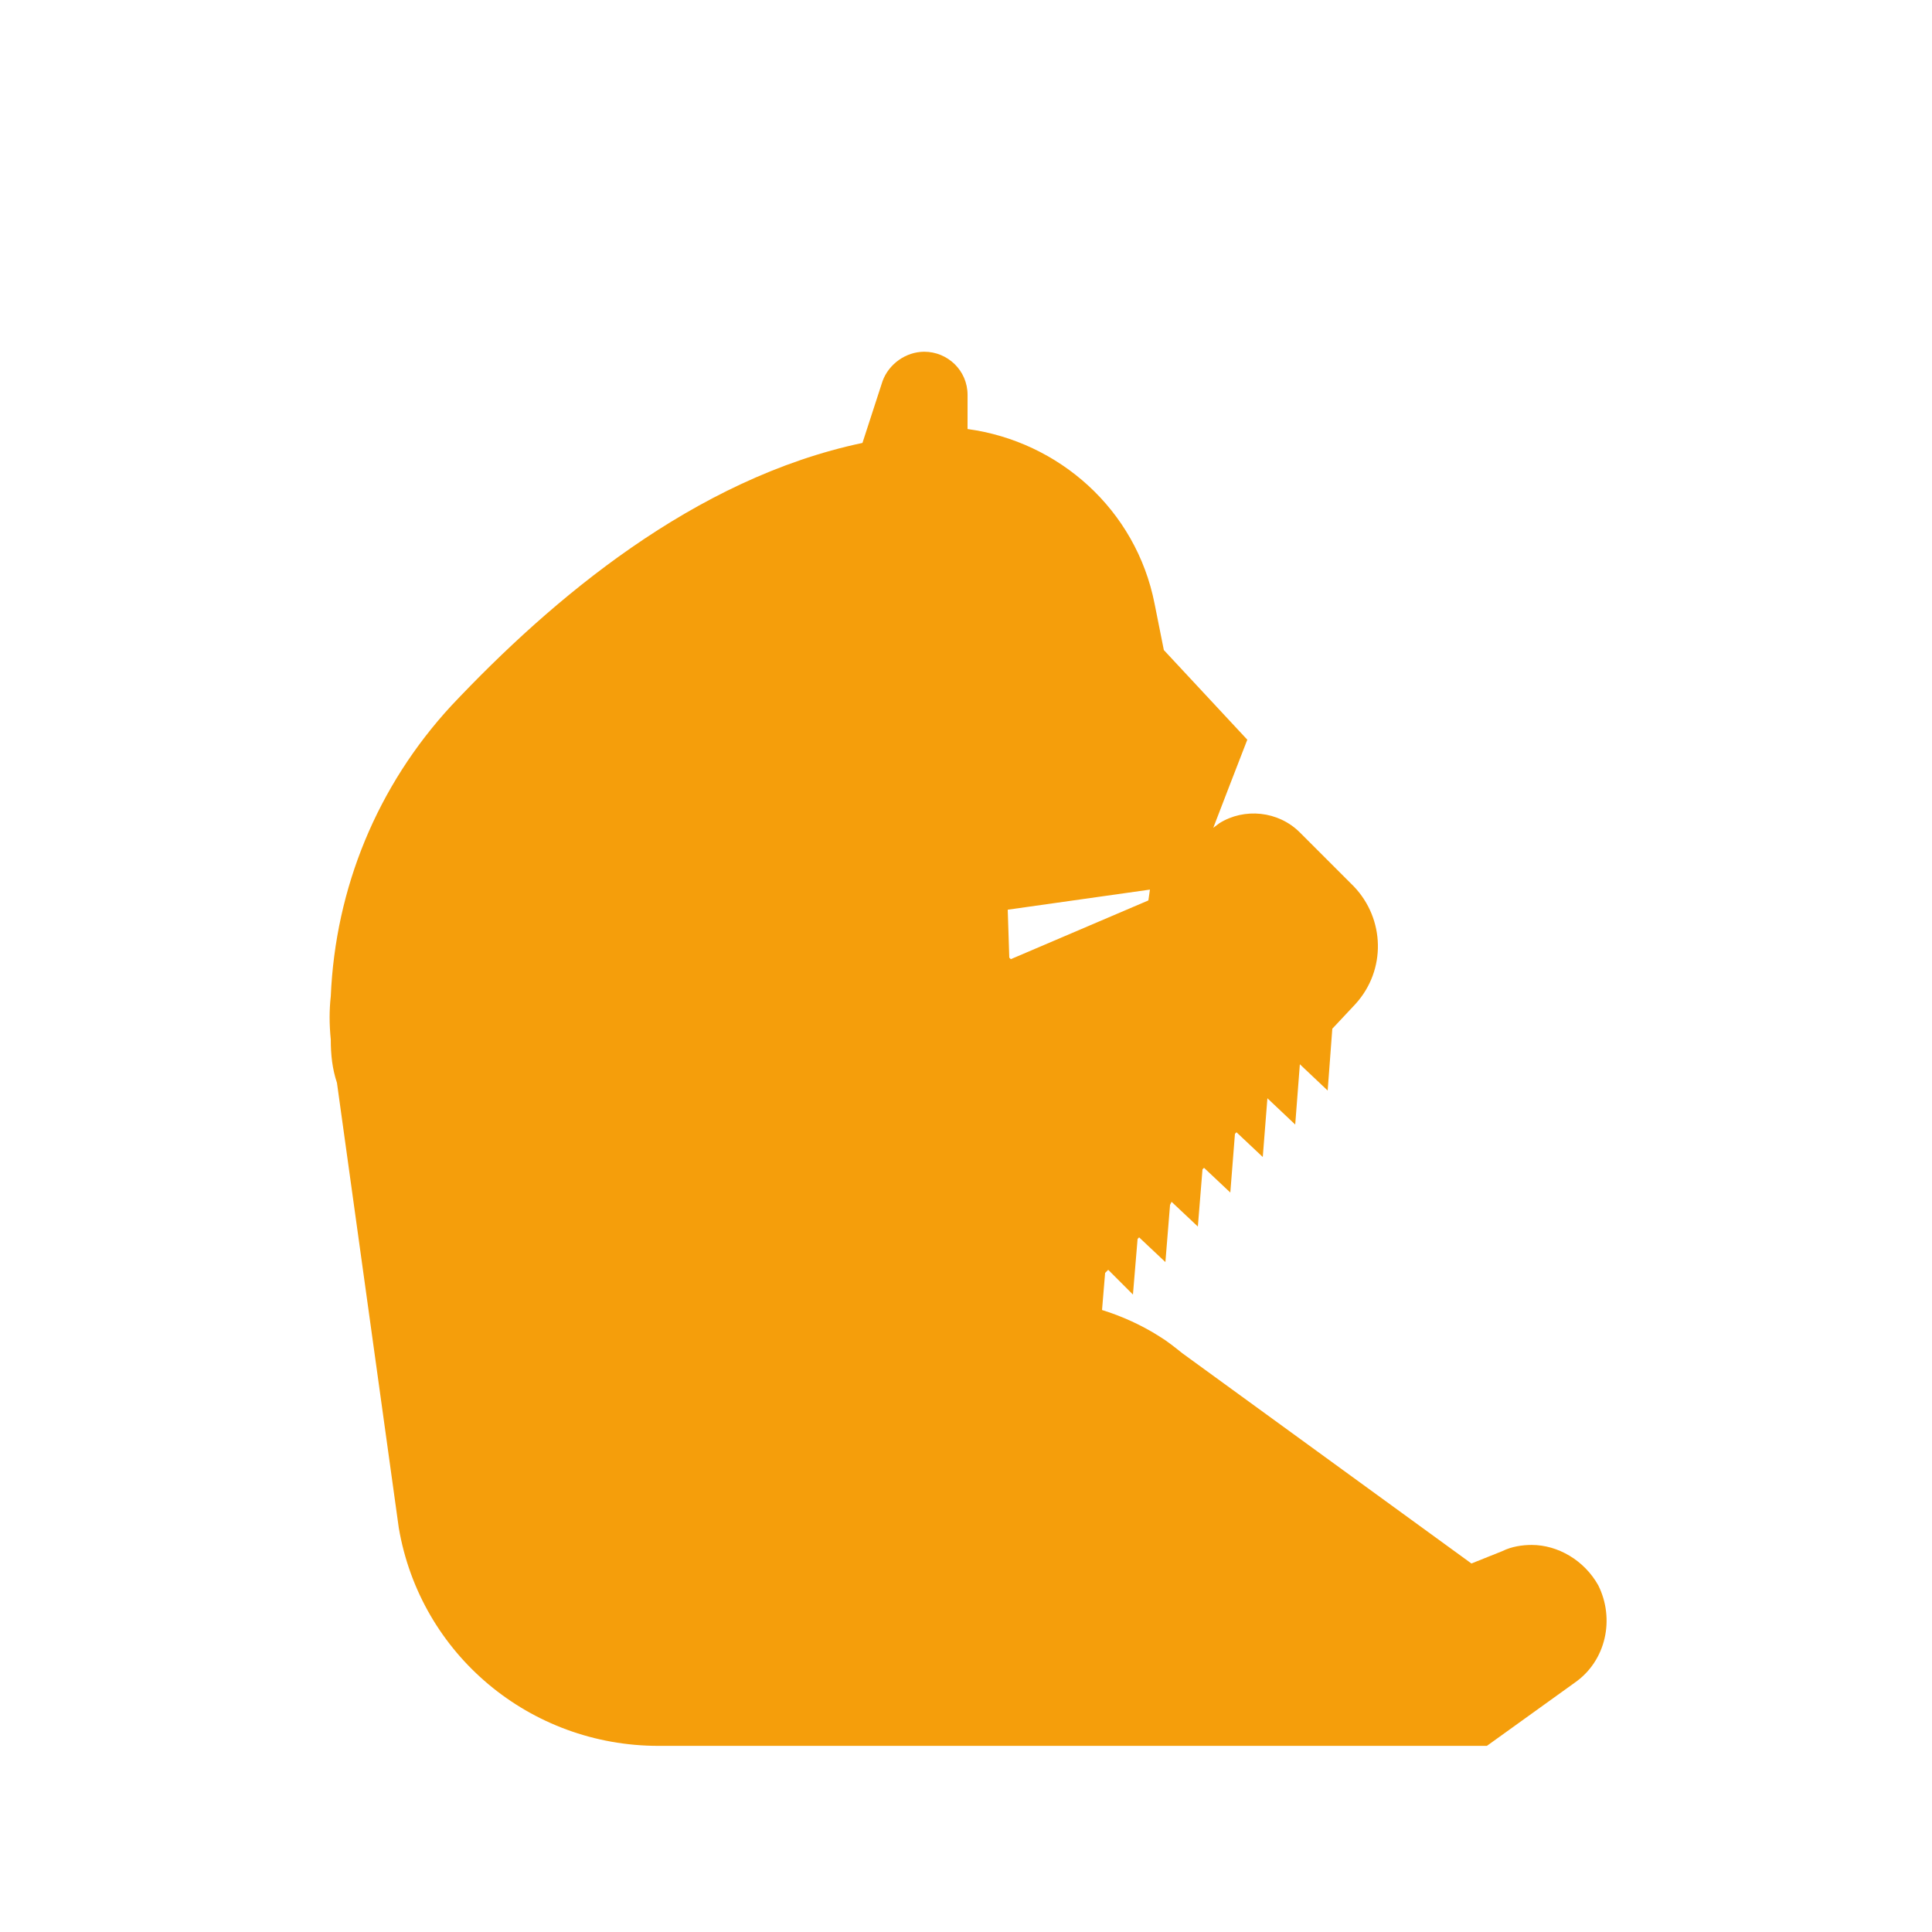
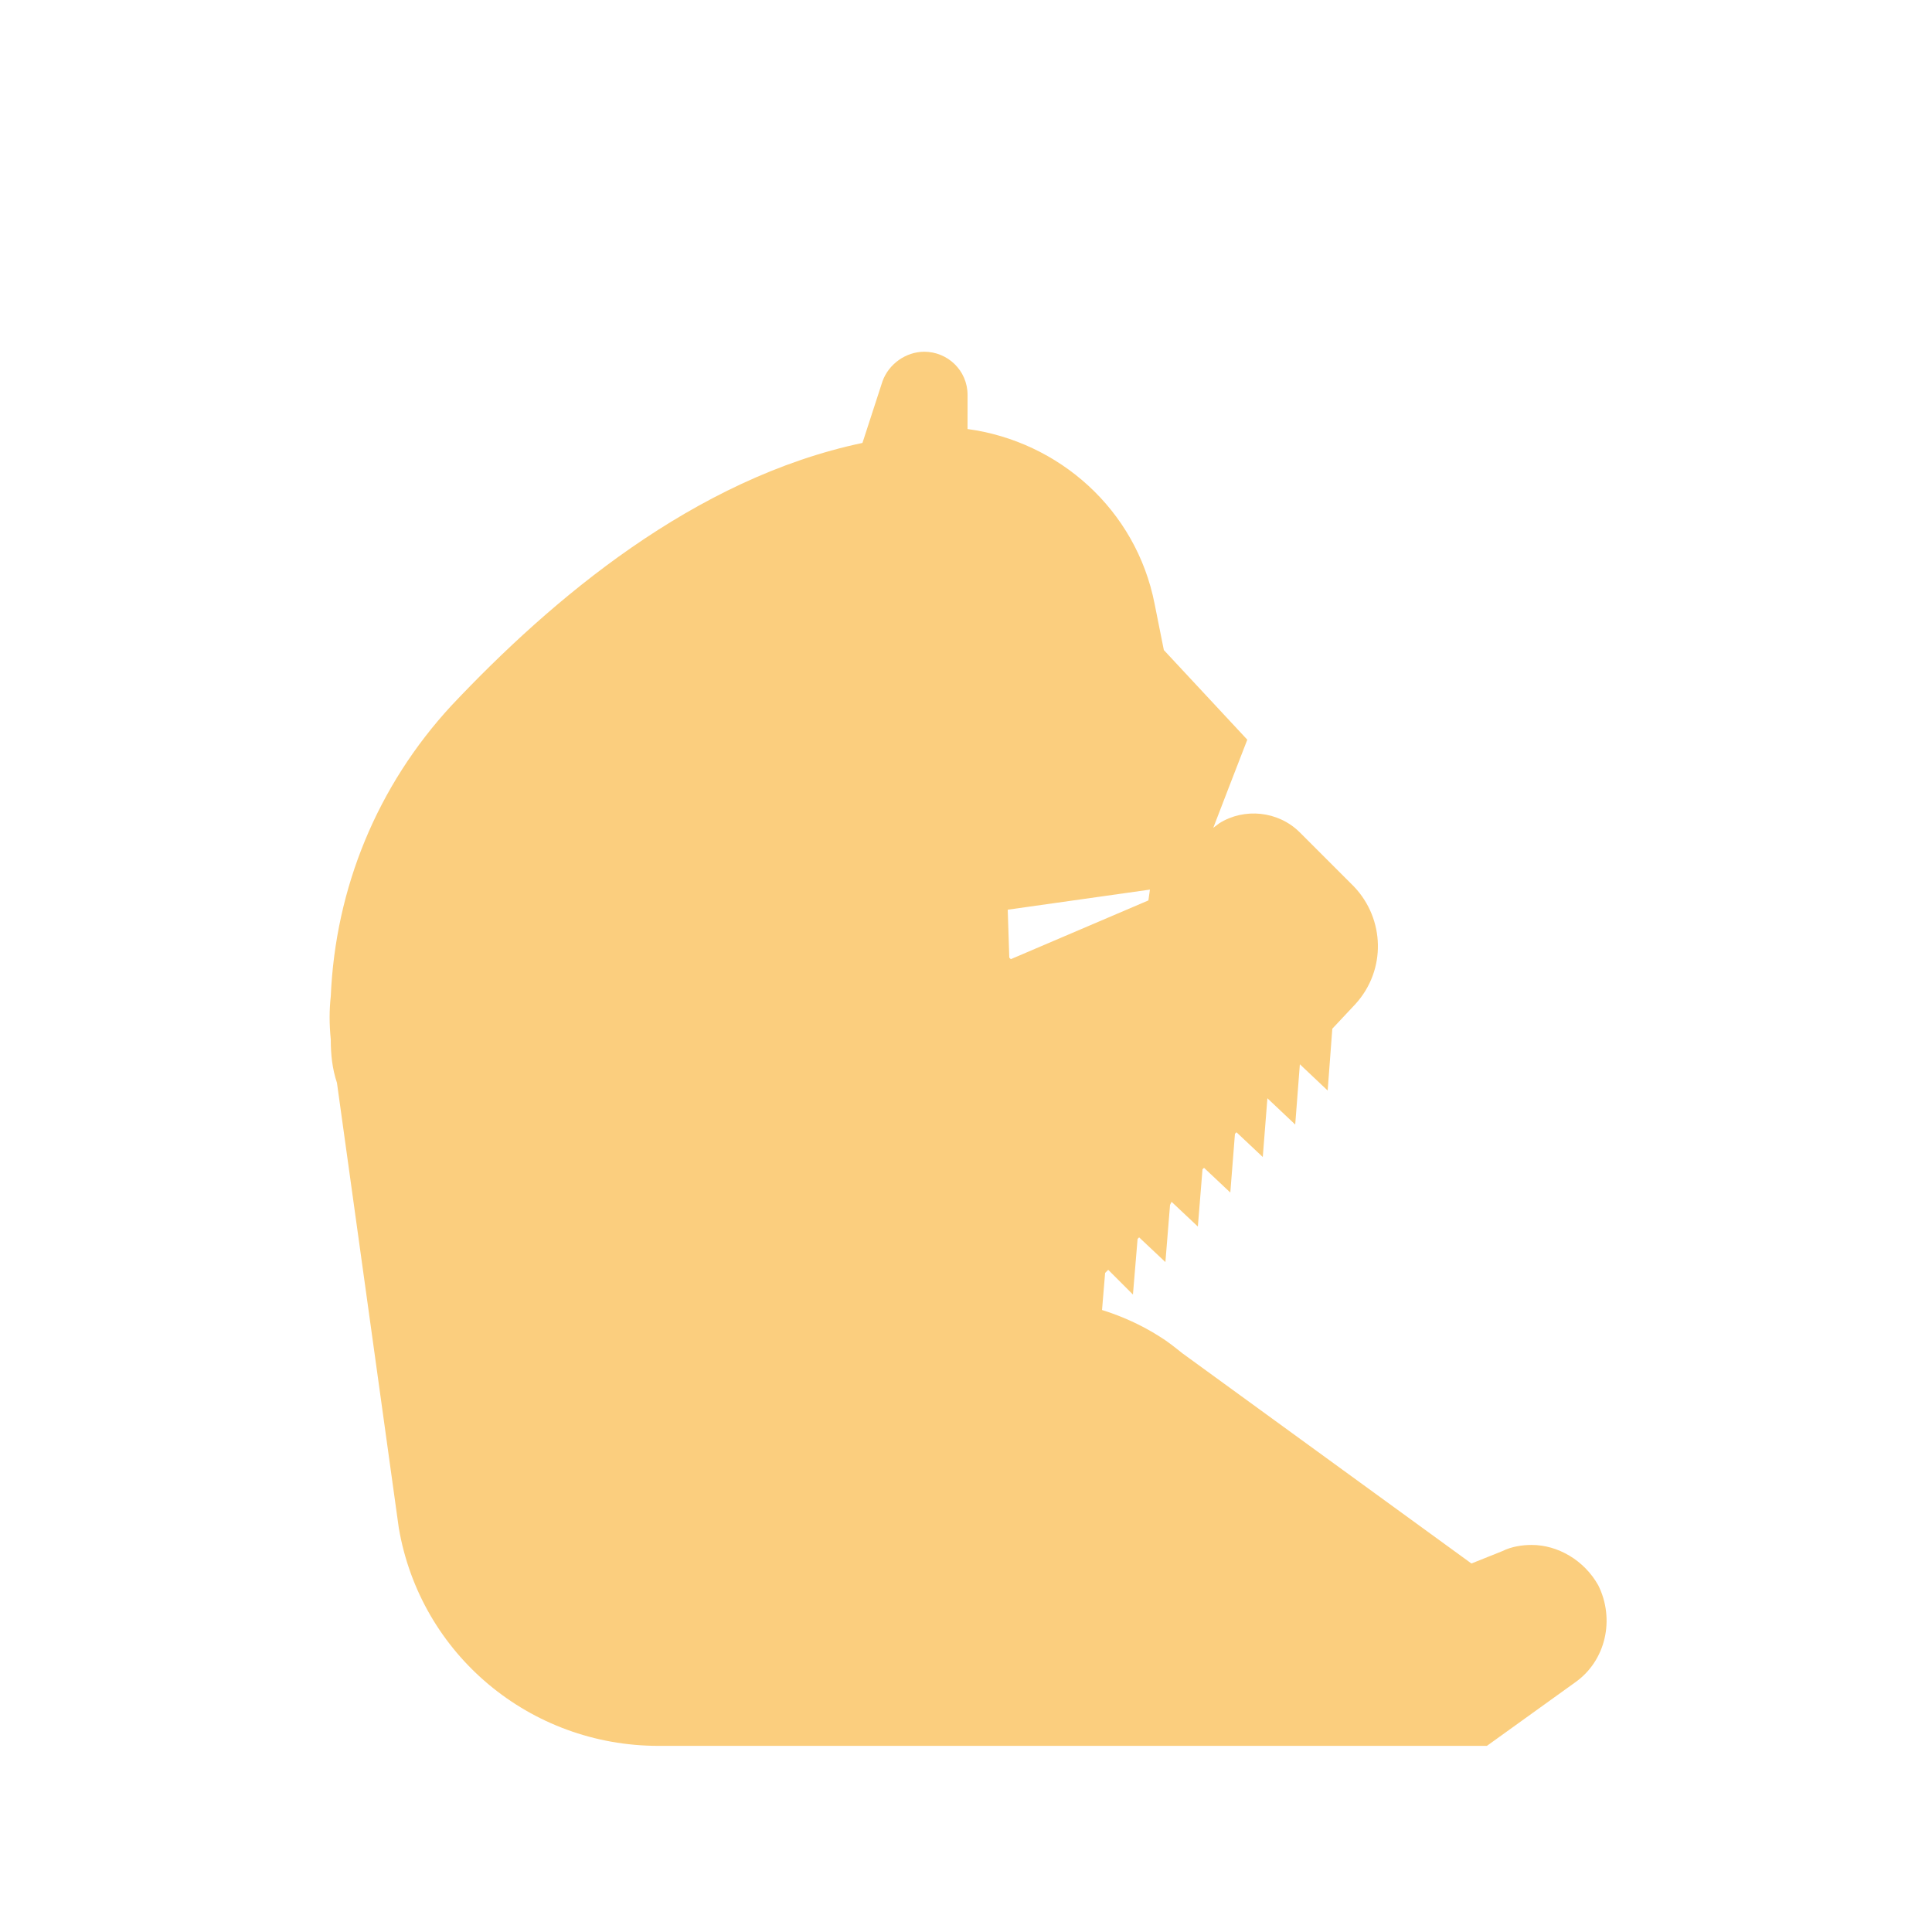
- <svg xmlns="http://www.w3.org/2000/svg" xmlns:xlink="http://www.w3.org/1999/xlink" width="700pt" height="700pt" version="1.1" viewBox="0 0 700 500" fill="rgb(245,158,11)">
+ <svg xmlns="http://www.w3.org/2000/svg" xmlns:xlink="http://www.w3.org/1999/xlink" width="700pt" height="700pt" version="1.1" viewBox="0 0 700 500" fill="rgb(251, 206, 126)">
  <defs>
    <symbol id="v" overflow="visible">
      <path d="m18.766-1.125c-0.969 0.5-1.98 0.875-3.031 1.125-1.043 0.258-2.137 0.391-3.281 0.391-3.398 0-6.09-0.945-8.078-2.844-1.992-1.906-2.984-4.484-2.984-7.734 0-3.258 0.992-5.836 2.984-7.734 1.988-1.906 4.68-2.859 8.078-2.859 1.145 0 2.238 0.133 3.281 0.391 1.051 0.25 2.062 0.625 3.031 1.125v4.219c-0.98-0.656-1.945-1.141-2.891-1.453-0.949-0.312-1.949-0.469-3-0.469-1.875 0-3.352 0.605-4.422 1.812-1.074 1.199-1.609 2.856-1.609 4.969 0 2.106 0.535 3.762 1.609 4.969 1.07 1.199 2.547 1.797 4.422 1.797 1.051 0 2.051-0.148 3-0.453 0.945-0.312 1.91-0.801 2.891-1.469z" />
    </symbol>
    <symbol id="a" overflow="visible">
      <path d="m13.734-11.141c-0.438-0.195-0.871-0.344-1.297-0.438-0.418-0.102-0.84-0.156-1.266-0.156-1.262 0-2.231 0.406-2.906 1.219-0.68 0.805-1.016 1.953-1.016 3.453v7.062h-4.891v-15.312h4.891v2.516c0.625-1 1.344-1.727 2.156-2.188 0.82-0.469 1.801-0.703 2.938-0.703 0.164 0 0.344 0.012 0.531 0.031 0.195 0.012 0.477 0.039 0.844 0.078z" />
    </symbol>
    <symbol id="b" overflow="visible">
      <path d="m17.641-7.703v1.406h-11.453c0.125 1.148 0.539 2.008 1.25 2.578 0.707 0.574 1.703 0.859 2.984 0.859 1.031 0 2.082-0.148 3.156-0.453 1.082-0.312 2.191-0.773 3.328-1.391v3.766c-1.156 0.438-2.312 0.766-3.469 0.984-1.156 0.227-2.312 0.344-3.469 0.344-2.773 0-4.93-0.703-6.469-2.109-1.531-1.406-2.297-3.379-2.297-5.922 0-2.5 0.754-4.461 2.266-5.891 1.508-1.438 3.582-2.156 6.219-2.156 2.406 0 4.332 0.73 5.781 2.188 1.445 1.449 2.172 3.383 2.172 5.797zm-5.031-1.625c0-0.926-0.273-1.672-0.812-2.234-0.543-0.57-1.25-0.859-2.125-0.859-0.949 0-1.719 0.266-2.312 0.797s-0.965 1.297-1.109 2.297z" />
    </symbol>
    <symbol id="f" overflow="visible">
      <path d="m9.219-6.891c-1.023 0-1.793 0.172-2.312 0.516-0.512 0.344-0.766 0.855-0.766 1.531 0 0.625 0.207 1.117 0.625 1.469 0.414 0.344 0.988 0.516 1.719 0.516 0.926 0 1.703-0.328 2.328-0.984 0.633-0.664 0.953-1.492 0.953-2.484v-0.562zm7.469-1.844v8.734h-4.922v-2.266c-0.656 0.93-1.398 1.605-2.219 2.031-0.824 0.414-1.824 0.625-3 0.625-1.586 0-2.871-0.457-3.859-1.375-0.992-0.926-1.484-2.129-1.484-3.609 0-1.789 0.613-3.102 1.844-3.938 1.238-0.844 3.18-1.266 5.828-1.266h2.891v-0.391c0-0.77-0.309-1.332-0.922-1.688-0.617-0.363-1.57-0.547-2.859-0.547-1.055 0-2.031 0.105-2.938 0.312-0.898 0.211-1.73 0.523-2.5 0.938v-3.734c1.039-0.25 2.086-0.441 3.141-0.578 1.062-0.133 2.125-0.203 3.188-0.203 2.758 0 4.75 0.547 5.969 1.641 1.227 1.086 1.844 2.856 1.844 5.312z" />
    </symbol>
    <symbol id="d" overflow="visible">
      <path d="m7.703-19.656v4.344h5.047v3.5h-5.047v6.5c0 0.711 0.141 1.188 0.422 1.438s0.836 0.375 1.672 0.375h2.516v3.5h-4.188c-1.938 0-3.312-0.398-4.125-1.203-0.805-0.812-1.203-2.18-1.203-4.109v-6.5h-2.422v-3.5h2.422v-4.344z" />
    </symbol>
    <symbol id="e" overflow="visible">
      <path d="m12.766-13.078v-8.203h4.922v21.281h-4.922v-2.219c-0.668 0.906-1.406 1.57-2.219 1.984s-1.758 0.625-2.828 0.625c-1.887 0-3.434-0.75-4.641-2.25-1.211-1.5-1.812-3.426-1.812-5.781 0-2.363 0.602-4.297 1.812-5.797 1.207-1.5 2.754-2.25 4.641-2.25 1.062 0 2 0.215 2.812 0.641 0.82 0.43 1.566 1.086 2.234 1.969zm-3.219 9.922c1.039 0 1.836-0.379 2.391-1.141 0.551-0.77 0.828-1.883 0.828-3.344 0-1.457-0.277-2.566-0.828-3.328-0.555-0.77-1.352-1.156-2.391-1.156-1.043 0-1.84 0.387-2.391 1.156-0.555 0.762-0.828 1.871-0.828 3.328 0 1.461 0.273 2.574 0.828 3.344 0.551 0.762 1.348 1.141 2.391 1.141z" />
    </symbol>
    <symbol id="j" overflow="visible">
      <path d="m10.5-3.156c1.051 0 1.852-0.379 2.406-1.141 0.551-0.77 0.828-1.883 0.828-3.344 0-1.457-0.277-2.566-0.828-3.328-0.555-0.77-1.355-1.156-2.406-1.156-1.055 0-1.859 0.387-2.422 1.156-0.555 0.773-0.828 1.883-0.828 3.328 0 1.449 0.273 2.559 0.828 3.328 0.562 0.773 1.367 1.156 2.422 1.156zm-3.25-9.922c0.676-0.883 1.422-1.539 2.234-1.969 0.82-0.426 1.766-0.641 2.828-0.641 1.895 0 3.445 0.75 4.656 2.25 1.207 1.5 1.812 3.434 1.812 5.797 0 2.356-0.605 4.281-1.812 5.781-1.211 1.5-2.762 2.25-4.656 2.25-1.062 0-2.008-0.211-2.828-0.625-0.812-0.426-1.559-1.086-2.234-1.984v2.219h-4.891v-21.281h4.891z" />
    </symbol>
    <symbol id="i" overflow="visible">
      <path d="m0.344-15.312h4.891l4.125 10.391 3.5-10.391h4.891l-6.438 16.766c-0.648 1.695-1.402 2.883-2.266 3.562-0.867 0.688-2 1.031-3.406 1.031h-2.844v-3.219h1.531c0.832 0 1.438-0.137 1.812-0.406 0.383-0.262 0.68-0.73 0.891-1.406l0.141-0.422z" />
    </symbol>
    <symbol id="h" overflow="visible">
      <path d="m2.578-20.406h14.203v3.969h-8.953v3.797h8.422v3.984h-8.422v4.672h9.25v3.984h-14.5z" />
    </symbol>
    <symbol id="u" overflow="visible">
      <path d="m2.578-20.406h5.25v7.766h7.766v-7.766h5.266v20.406h-5.266v-8.656h-7.766v8.656h-5.25z" />
    </symbol>
    <symbol id="t" overflow="visible">
      <path d="m2.359-15.312h4.891v15.312h-4.891zm0-5.969h4.891v4h-4.891z" />
    </symbol>
    <symbol id="s" overflow="visible">
      <path d="m14.312-14.828v3.719c-1.043-0.438-2.055-0.766-3.031-0.984-0.98-0.219-1.902-0.328-2.766-0.328-0.93 0-1.621 0.117-2.078 0.344-0.449 0.23-0.672 0.59-0.672 1.078 0 0.387 0.172 0.684 0.516 0.891 0.344 0.211 0.957 0.367 1.844 0.469l0.859 0.125c2.508 0.324 4.195 0.852 5.062 1.578 0.863 0.73 1.297 1.871 1.297 3.422 0 1.637-0.605 2.867-1.812 3.688-1.199 0.812-2.992 1.219-5.375 1.219-1.023 0-2.074-0.078-3.156-0.234-1.074-0.156-2.18-0.395-3.312-0.719v-3.719c0.969 0.48 1.961 0.84 2.984 1.078 1.031 0.23 2.078 0.344 3.141 0.344 0.957 0 1.676-0.129 2.156-0.391 0.477-0.27 0.719-0.664 0.719-1.188 0-0.438-0.168-0.758-0.5-0.969-0.336-0.219-0.996-0.383-1.984-0.5l-0.859-0.109c-2.18-0.27-3.703-0.773-4.578-1.516-0.875-0.738-1.312-1.859-1.312-3.359 0-1.625 0.551-2.828 1.656-3.609 1.113-0.789 2.82-1.188 5.125-1.188 0.895 0 1.836 0.074 2.828 0.219 1 0.137 2.082 0.352 3.25 0.641z" />
    </symbol>
    <symbol id="c" overflow="visible">
      <path d="m9.641-12.188c-1.086 0-1.914 0.391-2.484 1.172-0.574 0.781-0.859 1.906-0.859 3.375s0.285 2.594 0.859 3.375c0.57 0.773 1.398 1.156 2.484 1.156 1.062 0 1.875-0.383 2.438-1.156 0.57-0.781 0.859-1.906 0.859-3.375s-0.289-2.594-0.859-3.375c-0.562-0.781-1.375-1.172-2.438-1.172zm0-3.5c2.633 0 4.691 0.715 6.172 2.141 1.477 1.418 2.219 3.387 2.219 5.906 0 2.512-0.742 4.481-2.219 5.906-1.48 1.418-3.539 2.125-6.172 2.125-2.648 0-4.715-0.707-6.203-2.125-1.492-1.426-2.234-3.394-2.234-5.906 0-2.519 0.742-4.488 2.234-5.906 1.488-1.426 3.555-2.141 6.203-2.141z" />
    </symbol>
    <symbol id="g" overflow="visible">
      <path d="m17.75-9.328v9.328h-4.922v-7.141c0-1.32-0.031-2.234-0.094-2.734s-0.168-0.867-0.312-1.109c-0.188-0.312-0.449-0.555-0.781-0.734-0.324-0.176-0.695-0.266-1.109-0.266-1.023 0-1.824 0.398-2.406 1.188-0.586 0.781-0.875 1.871-0.875 3.266v7.531h-4.891v-15.312h4.891v2.234c0.738-0.883 1.52-1.539 2.344-1.969 0.832-0.426 1.75-0.641 2.75-0.641 1.77 0 3.113 0.547 4.031 1.641 0.914 1.086 1.375 2.656 1.375 4.719z" />
    </symbol>
    <symbol id="r" overflow="visible">
      <path d="m12.422-21.281v3.219h-2.703c-0.688 0-1.172 0.125-1.453 0.375-0.273 0.25-0.406 0.688-0.406 1.312v1.062h4.188v3.5h-4.188v11.812h-4.891v-11.812h-2.438v-3.5h2.438v-1.062c0-1.664 0.461-2.898 1.391-3.703 0.926-0.801 2.367-1.203 4.328-1.203z" />
    </symbol>
    <symbol id="q" overflow="visible">
      <path d="m16.547-12.766c0.613-0.945 1.348-1.672 2.203-2.172 0.852-0.5 1.789-0.75 2.812-0.75 1.758 0 3.098 0.547 4.016 1.641 0.926 1.086 1.391 2.656 1.391 4.719v9.328h-4.922v-7.984-0.359c0.008-0.133 0.016-0.32 0.016-0.562 0-1.082-0.164-1.863-0.484-2.344-0.312-0.488-0.824-0.734-1.531-0.734-0.93 0-1.648 0.387-2.156 1.156-0.512 0.762-0.773 1.867-0.781 3.312v7.516h-4.922v-7.984c0-1.695-0.148-2.785-0.438-3.266-0.293-0.488-0.812-0.734-1.562-0.734-0.938 0-1.664 0.387-2.172 1.156-0.512 0.762-0.766 1.859-0.766 3.297v7.531h-4.922v-15.312h4.922v2.234c0.602-0.863 1.289-1.516 2.062-1.953 0.781-0.438 1.641-0.656 2.578-0.656 1.062 0 2 0.258 2.812 0.766 0.812 0.512 1.426 1.23 1.844 2.156z" />
    </symbol>
    <symbol id="p" overflow="visible">
      <path d="m17.75-9.328v9.328h-4.922v-7.109c0-1.344-0.031-2.266-0.094-2.766s-0.168-0.867-0.312-1.109c-0.188-0.312-0.449-0.555-0.781-0.734-0.324-0.176-0.695-0.266-1.109-0.266-1.023 0-1.824 0.398-2.406 1.188-0.586 0.781-0.875 1.871-0.875 3.266v7.531h-4.891v-21.281h4.891v8.203c0.738-0.883 1.52-1.539 2.344-1.969 0.832-0.426 1.75-0.641 2.75-0.641 1.77 0 3.113 0.547 4.031 1.641 0.914 1.086 1.375 2.656 1.375 4.719z" />
    </symbol>
    <symbol id="o" overflow="visible">
      <path d="m2.578-20.406h5.875l7.422 14v-14h4.984v20.406h-5.875l-7.422-14v14h-4.984z" />
    </symbol>
    <symbol id="n" overflow="visible">
      <path d="m2.188-5.969v-9.344h4.922v1.531c0 0.836-0.008 1.875-0.016 3.125-0.012 1.25-0.016 2.086-0.016 2.5 0 1.242 0.031 2.133 0.094 2.672 0.07 0.543 0.18 0.934 0.328 1.172 0.207 0.324 0.473 0.574 0.797 0.75 0.32 0.168 0.691 0.25 1.109 0.25 1.02 0 1.82-0.391 2.406-1.172 0.582-0.781 0.875-1.867 0.875-3.266v-7.562h4.891v15.312h-4.891v-2.219c-0.742 0.898-1.523 1.559-2.344 1.984-0.824 0.414-1.734 0.625-2.734 0.625-1.762 0-3.106-0.539-4.031-1.625-0.93-1.082-1.391-2.66-1.391-4.734z" />
    </symbol>
    <symbol id="m" overflow="visible">
      <path d="m2.578-20.406h8.734c2.594 0 4.582 0.578 5.969 1.734 1.395 1.148 2.094 2.789 2.094 4.922 0 2.137-0.699 3.781-2.094 4.938-1.387 1.156-3.375 1.734-5.969 1.734h-3.484v7.078h-5.25zm5.25 3.812v5.703h2.922c1.02 0 1.805-0.25 2.359-0.75 0.562-0.5 0.844-1.203 0.844-2.109 0-0.914-0.281-1.617-0.844-2.109-0.555-0.488-1.34-0.734-2.359-0.734z" />
    </symbol>
    <symbol id="l" overflow="visible">
      <path d="m2.359-15.312h4.891v15.031c0 2.051-0.496 3.617-1.484 4.703-0.98 1.082-2.406 1.625-4.281 1.625h-2.422v-3.219h0.859c0.926 0 1.562-0.211 1.906-0.625 0.352-0.418 0.531-1.246 0.531-2.484zm0-5.969h4.891v4h-4.891z" />
    </symbol>
    <symbol id="k" overflow="visible">
      <path d="m14.719-14.828v3.984c-0.656-0.457-1.324-0.797-2-1.016-0.668-0.219-1.359-0.328-2.078-0.328-1.367 0-2.434 0.402-3.203 1.203-0.762 0.793-1.141 1.906-1.141 3.344 0 1.43 0.379 2.543 1.141 3.344 0.77 0.793 1.836 1.188 3.203 1.188 0.758 0 1.484-0.109 2.172-0.328 0.688-0.227 1.32-0.566 1.906-1.016v4c-0.762 0.281-1.539 0.488-2.328 0.625-0.781 0.145-1.574 0.219-2.375 0.219-2.762 0-4.922-0.707-6.484-2.125-1.555-1.414-2.328-3.383-2.328-5.906 0-2.531 0.773-4.504 2.328-5.922 1.562-1.414 3.723-2.125 6.484-2.125 0.801 0 1.594 0.074 2.375 0.219 0.781 0.137 1.555 0.352 2.328 0.641z" />
    </symbol>
  </defs>
  <g>
    <path d="m579.04 474.32c-5.039-8.961-14.559-14.559-24.078-14.559-3.359 0-7.281 0.559-10.641 2.238l-11.199 4.481-104.72-76.16c-2.801-2.238-5.602-4.481-8.398-6.16-6.16-3.922-13.441-7.281-20.719-9.52l1.121-13.441 1.121-1.121 8.961 8.961 1.68-20.16 0.559-0.559 9.52 8.961 1.68-20.719 0.559-1.121 9.52 8.961 1.68-20.719 0.559-0.559 9.52 8.961 1.68-21.281 0.559-0.559 9.52 8.961 1.68-21.281 10.078 9.52 1.68-21.84 10.078 9.52 1.68-22.398 8.398-8.961c11.199-12.32 10.641-30.801-0.559-42.559l-19.602-19.602c-7.84-7.84-20.16-8.961-29.121-3.359l-2.238 1.68 5.602-14.559 6.719-17.359-30.238-32.48-3.359-16.801c-6.719-34.16-34.719-58.801-67.762-63.281l0.008-12.324c0-8.961-7.281-15.68-15.68-15.68-6.719 0-12.879 4.481-15.121 10.641l-7.281 22.398c-61.039 12.879-112.56 56.559-148.96 95.199-26.879 29.121-42 66.078-43.68 105.28-0.559 5.039-0.559 10.078 0 15.68 0 5.602 0.559 10.641 2.238 15.68l22.406 161.28c7.84 45.922 47.602 78.961 94.078 78.961h300.16l31.922-22.961c11.199-7.84 14.559-22.961 8.398-35.281zm-162.4-252-0.559 3.922-49.84 21.281-0.559-0.559-0.562-17.363z" />
    <use x="70" y="644" xlink:href="#v" />
    <use x="90.551" y="644" xlink:href="#a" />
    <use x="104.359" y="644" xlink:href="#b" />
    <use x="123.348" y="644" xlink:href="#f" />
    <use x="142.242" y="644" xlink:href="#d" />
    <use x="155.629" y="644" xlink:href="#b" />
    <use x="174.617" y="644" xlink:href="#e" />
    <use x="204.41" y="644" xlink:href="#j" />
    <use x="224.453" y="644" xlink:href="#i" />
    <use x="252.453" y="644" xlink:href="#h" />
    <use x="271.578" y="644" xlink:href="#e" />
    <use x="301.367" y="644" xlink:href="#u" />
    <use x="324.805" y="644" xlink:href="#f" />
    <use x="343.695" y="644" xlink:href="#a" />
    <use x="357.508" y="644" xlink:href="#a" />
    <use x="371.312" y="644" xlink:href="#t" />
    <use x="380.914" y="644" xlink:href="#s" />
    <use x="397.578" y="644" xlink:href="#c" />
    <use x="416.812" y="644" xlink:href="#g" />
    <use x="70" y="672" xlink:href="#r" />
    <use x="82.184" y="672" xlink:href="#a" />
    <use x="95.992" y="672" xlink:href="#c" />
    <use x="115.227" y="672" xlink:href="#q" />
    <use x="154.152" y="672" xlink:href="#d" />
    <use x="167.535" y="672" xlink:href="#p" />
    <use x="187.469" y="672" xlink:href="#b" />
    <use x="216.207" y="672" xlink:href="#o" />
    <use x="239.641" y="672" xlink:href="#c" />
    <use x="258.879" y="672" xlink:href="#n" />
    <use x="278.812" y="672" xlink:href="#g" />
    <use x="308.492" y="672" xlink:href="#m" />
    <use x="329.016" y="672" xlink:href="#a" />
    <use x="342.82" y="672" xlink:href="#c" />
    <use x="362.059" y="672" xlink:href="#l" />
    <use x="371.656" y="672" xlink:href="#b" />
    <use x="390.648" y="672" xlink:href="#k" />
    <use x="407.242" y="672" xlink:href="#d" />
  </g>
</svg>
